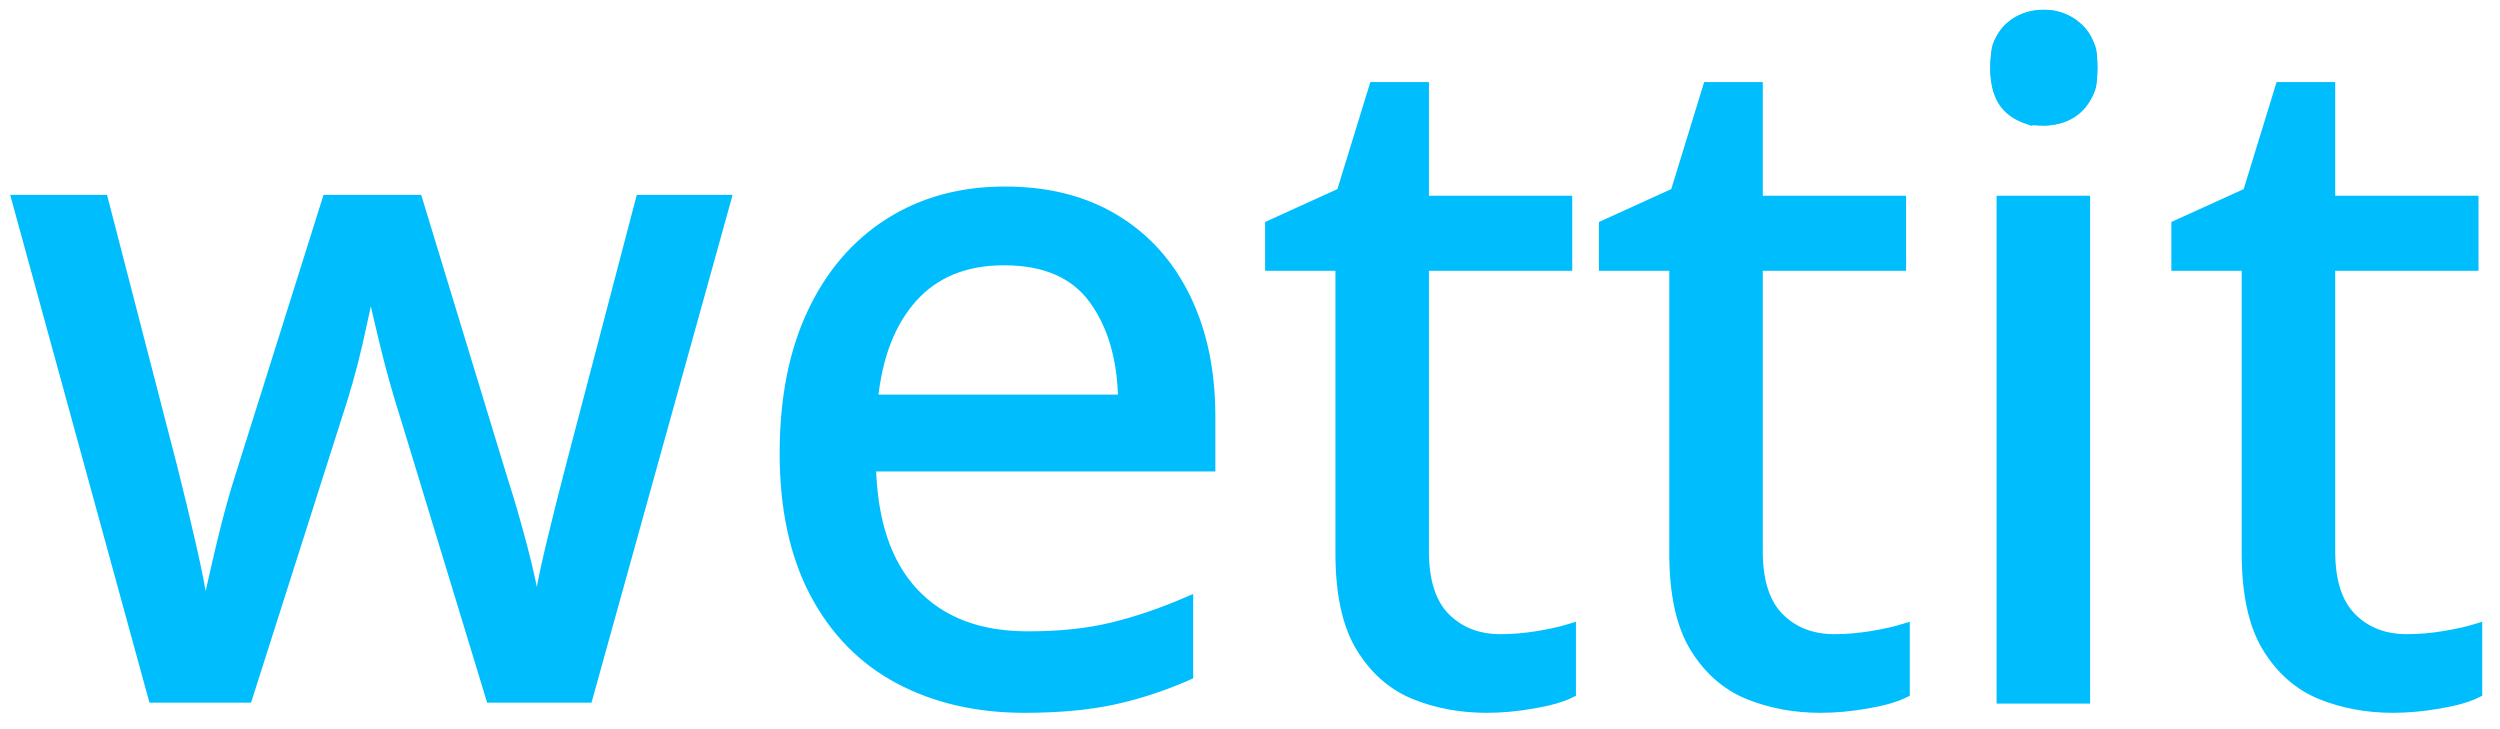
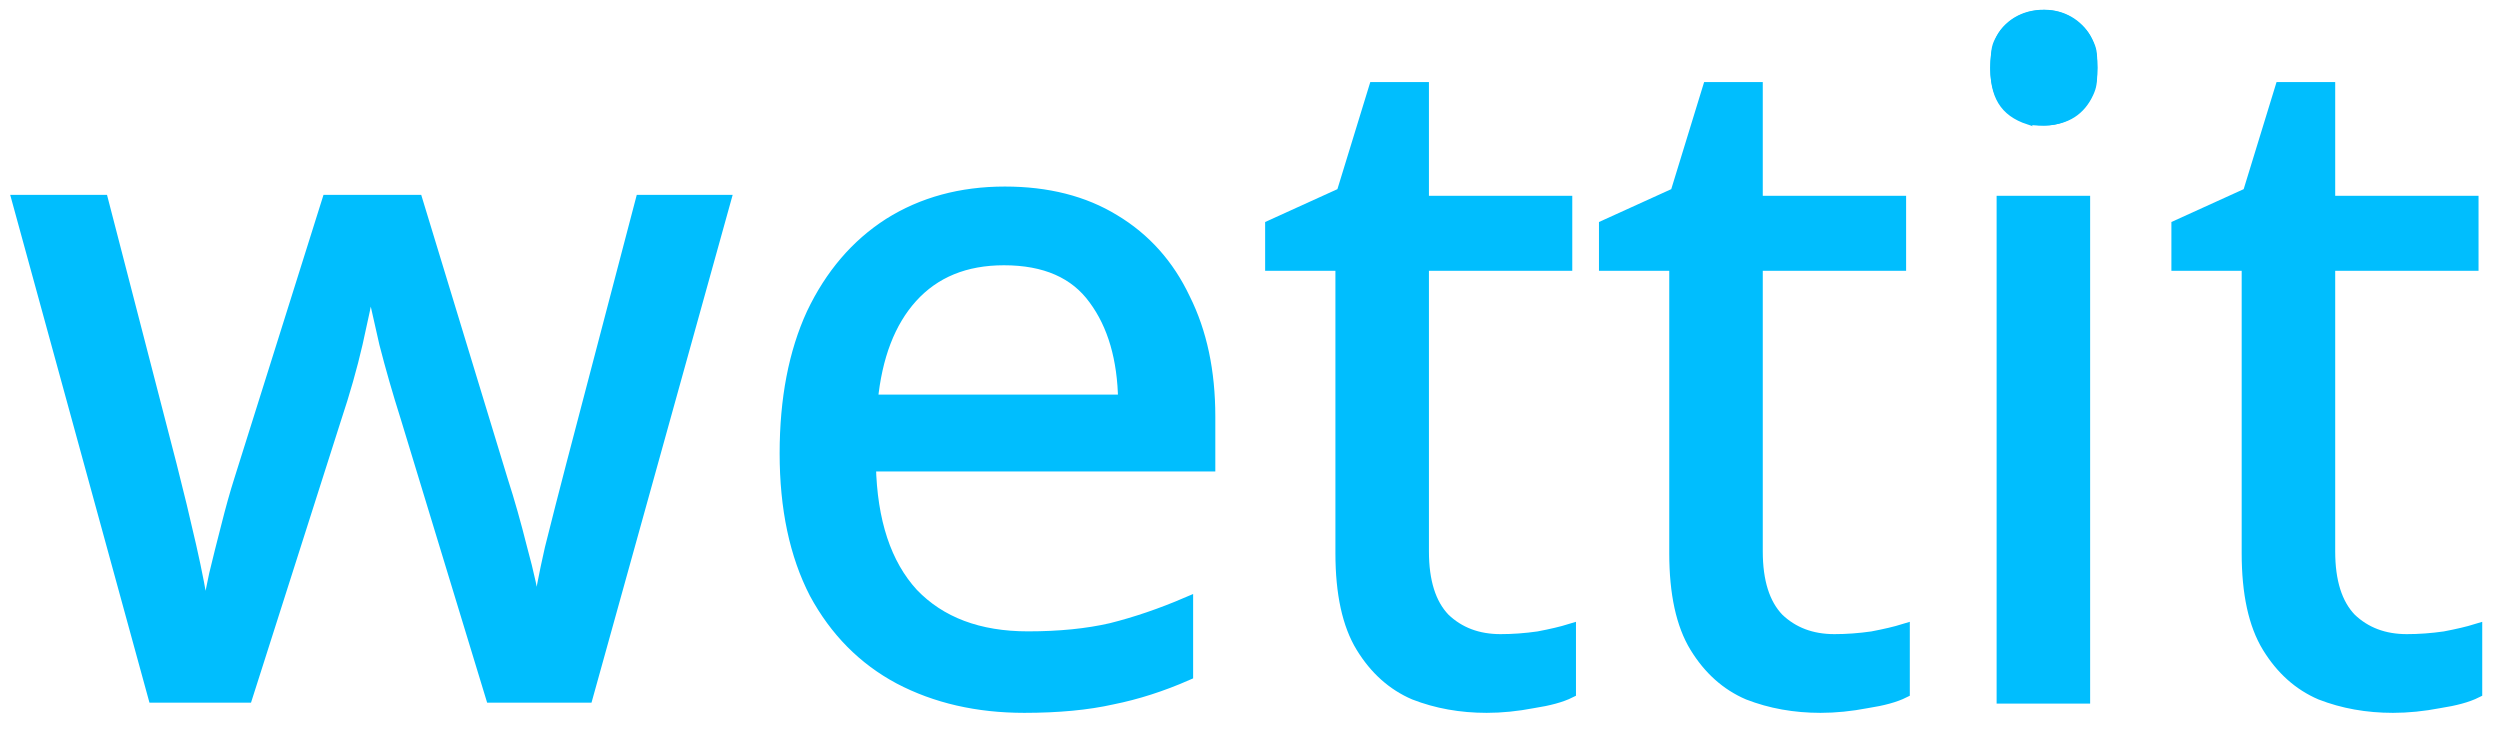
<svg xmlns="http://www.w3.org/2000/svg" width="103mm" height="30mm" viewBox="0 0 103 30" version="1.1" id="svg5">
  <defs id="defs2">
    <rect x="870.22" y="79.111" width="846.701" height="523.843" id="rect4078" />
    <rect x="68.42" y="258.714" width="626.473" height="211.675" id="rect790" />
  </defs>
  <g id="layer1">
-     <text xml:space="preserve" transform="matrix(0.2645833,0,0,0.2645833,-17.7737,-74.37945)" id="text788" style="font-style:normal;font-variant:normal;font-weight:normal;font-stretch:normal;font-size:144px;font-family:'Noto Sans';-inkscape-font-specification:'Noto Sans';white-space:pre;shape-inside:url(#rect790);fill:#00befe;fill-opacity:1;stroke:#00befe;stroke-width:1.89;stroke-dasharray:none;stroke-opacity:1">
-       <tspan x="68.42" y="389.737" id="tspan1352">wettit</tspan>
-     </text>
+     <g aria-label="wettit" transform="matrix(0.2645833,0,0,0.2645833,-17.7737,-74.37945)" id="text788" style="font-size:144px;font-family:'Noto Sans';-inkscape-font-specification:'Noto Sans';white-space:pre;shape-inside:url(#rect790);fill:#00befe;stroke:#00befe;stroke-width:1.89">
+       <path d="m 130.484,346.105 q -1.872,-5.904 -3.312,-11.52 -1.296,-5.76 -2.016,-8.928 h -0.576 q -0.576,3.168 -1.872,8.928 -1.296,5.616 -3.312,11.664 l -13.824,43.344 H 91.172 l -21.168,-77.184 h 13.104 l 10.656,41.184 q 1.584,6.192 3.024,12.528 1.44,6.336 2.016,10.512 h 0.576 q 0.576,-2.448 1.296,-6.048 0.864,-3.6 1.872,-7.488 1.008,-4.032 2.016,-7.2 l 13.68,-43.488 h 13.824 l 13.248,43.488 q 1.584,4.896 3.024,10.656 1.584,5.76 2.16,9.936 h 0.576 q 0.432,-3.6 1.872,-9.936 1.584,-6.336 3.312,-12.96 l 10.8,-41.184 h 12.96 l -21.456,77.184 h -14.832 z" id="path1848" />
+       <path d="m 223.652,311.113 q 9.936,0 16.992,4.32 7.2,4.32 10.944,12.24 3.888,7.776 3.888,18.288 v 7.632 h -52.848 q 0.288,13.104 6.624,20.016 6.48,6.768 18,6.768 7.344,0 12.96,-1.296 5.76,-1.44 11.808,-4.032 v 11.088 q -5.904,2.592 -11.664,3.744 -5.76,1.296 -13.68,1.296 -10.944,0 -19.44,-4.464 -8.352,-4.464 -13.104,-13.248 -4.608,-8.928 -4.608,-21.744 0,-12.672 4.176,-21.744 4.32,-9.072 11.952,-13.968 7.776,-4.896 18,-4.896 z m -0.144,10.368 q -9.072,0 -14.4,5.904 -5.184,5.76 -6.192,16.128 h 39.312 q -0.144,-9.792 -4.608,-15.84 -4.464,-6.192 -14.112,-6.192 z" id="path1850" />
+       <path d="m 300.836,380.809 q 2.88,0 5.904,-0.432 3.024,-0.576 4.896,-1.152 v 9.648 q -2.016,1.008 -5.76,1.584 -3.744,0.72 -7.2,0.72 -6.048,0 -11.232,-2.016 -5.04,-2.16 -8.208,-7.344 -3.168,-5.184 -3.168,-14.544 v -44.928 h -10.944 v -6.048 l 11.088,-5.04 5.04,-16.416 h 7.488 v 17.712 h 22.32 v 9.792 h -22.32 v 44.64 q 0,7.056 3.312,10.512 3.456,3.312 8.784,3.312 z" id="path1852" />
+       <path d="m 352.82,380.809 q 2.88,0 5.904,-0.432 3.024,-0.576 4.896,-1.152 v 9.648 q -2.016,1.008 -5.76,1.584 -3.744,0.72 -7.2,0.72 -6.048,0 -11.232,-2.016 -5.04,-2.16 -8.208,-7.344 -3.168,-5.184 -3.168,-14.544 v -44.928 h -10.944 v -6.048 l 11.088,-5.04 5.04,-16.416 h 7.488 v 17.712 h 22.32 v 9.792 h -22.32 v 44.64 q 0,7.056 3.312,10.512 3.456,3.312 8.784,3.312 z" id="path1854" />
+       <path d="m 385.508,283.609 q 2.88,0 5.04,2.016 2.304,1.872 2.304,6.048 0,4.032 -2.304,6.048 -2.16,2.016 -5.04,2.016 -3.168,0 -5.328,-2.016 -2.16,-2.016 -2.16,-6.048 0,-4.176 2.16,-6.048 2.16,-2.016 5.328,-2.016 z m 6.192,28.944 v 77.184 h -12.672 v -77.184 z" id="path1856" />
+       <path d="m 441.956,380.809 q 2.88,0 5.904,-0.432 3.024,-0.576 4.896,-1.152 v 9.648 q -2.016,1.008 -5.76,1.584 -3.744,0.72 -7.2,0.72 -6.048,0 -11.232,-2.016 -5.04,-2.16 -8.208,-7.344 -3.168,-5.184 -3.168,-14.544 v -44.928 h -10.944 v -6.048 l 11.088,-5.04 5.04,-16.416 h 7.488 v 17.712 h 22.32 v 9.792 h -22.32 v 44.64 q 0,7.056 3.312,10.512 3.456,3.312 8.784,3.312 z" id="path1858" />
+     </g>
    <text xml:space="preserve" transform="scale(0.2645833)" id="text4076" style="font-style:normal;font-variant:normal;font-weight:normal;font-stretch:normal;font-size:144px;font-family:'Noto Sans';-inkscape-font-specification:'Noto Sans';white-space:pre;shape-inside:url(#rect4078);fill:#01bfff;stroke:none;stroke-width:18.898" />
    <path style="fill:#00befe;fill-opacity:1;stroke:#00befe;stroke-width:0.378;stroke-dasharray:none;stroke-opacity:1" d="M 83.186,4.224 C 82.946,4.055 82.692,3.613 82.622,3.241 82.357,1.826 83.559,0.643 84.756,1.139 c 0.733,0.304 0.977,0.739 0.977,1.743 0,1.377 -1.426,2.128 -2.548,1.342 z" id="path5717" />
    <path style="fill:#00befe;fill-opacity:1;stroke:#00befe;stroke-width:0.134;stroke-dasharray:none;stroke-opacity:1" d="M 83.548,5.064 C 82.469,4.709 82.023,3.972 82.075,2.629 c 0.025,-0.636 0.052,-0.766 0.236,-1.101 0.397,-0.724 1.175,-1.118 2.081,-1.053 0.766,0.055 1.416,0.489 1.75,1.169 0.18,0.367 0.199,0.477 0.199,1.148 0,0.625 -0.026,0.798 -0.163,1.096 -0.356,0.773 -0.987,1.178 -1.888,1.212 -0.311,0.012 -0.645,-0.005 -0.743,-0.037 z m 1.55,-0.571 c 0.366,-0.187 0.617,-0.502 0.747,-0.939 0.112,-0.378 0.133,-1.093 0.04,-1.398 -0.03,-0.097 -0.038,0.081 -0.019,0.395 0.054,0.891 -0.204,1.485 -0.814,1.872 -0.376,0.238 -0.352,0.274 0.047,0.07 z m -2.045,-0.171 c 0,-0.015 -0.056,-0.07 -0.124,-0.124 -0.112,-0.088 -0.115,-0.085 -0.027,0.027 0.092,0.118 0.15,0.155 0.15,0.097 z m -0.01,-2.979 0.187,-0.212 -0.236,0.212 c -0.13,0.117 -0.281,0.298 -0.336,0.403 -0.153,0.294 -0.118,0.335 0.049,0.057 0.082,-0.136 0.233,-0.343 0.336,-0.46 z m 2.768,0.544 c 0,-0.031 -0.048,-0.119 -0.107,-0.194 -0.099,-0.127 -0.101,-0.123 -0.024,0.057 0.083,0.195 0.131,0.245 0.131,0.137 z" id="path5719" />
  </g>
</svg>
